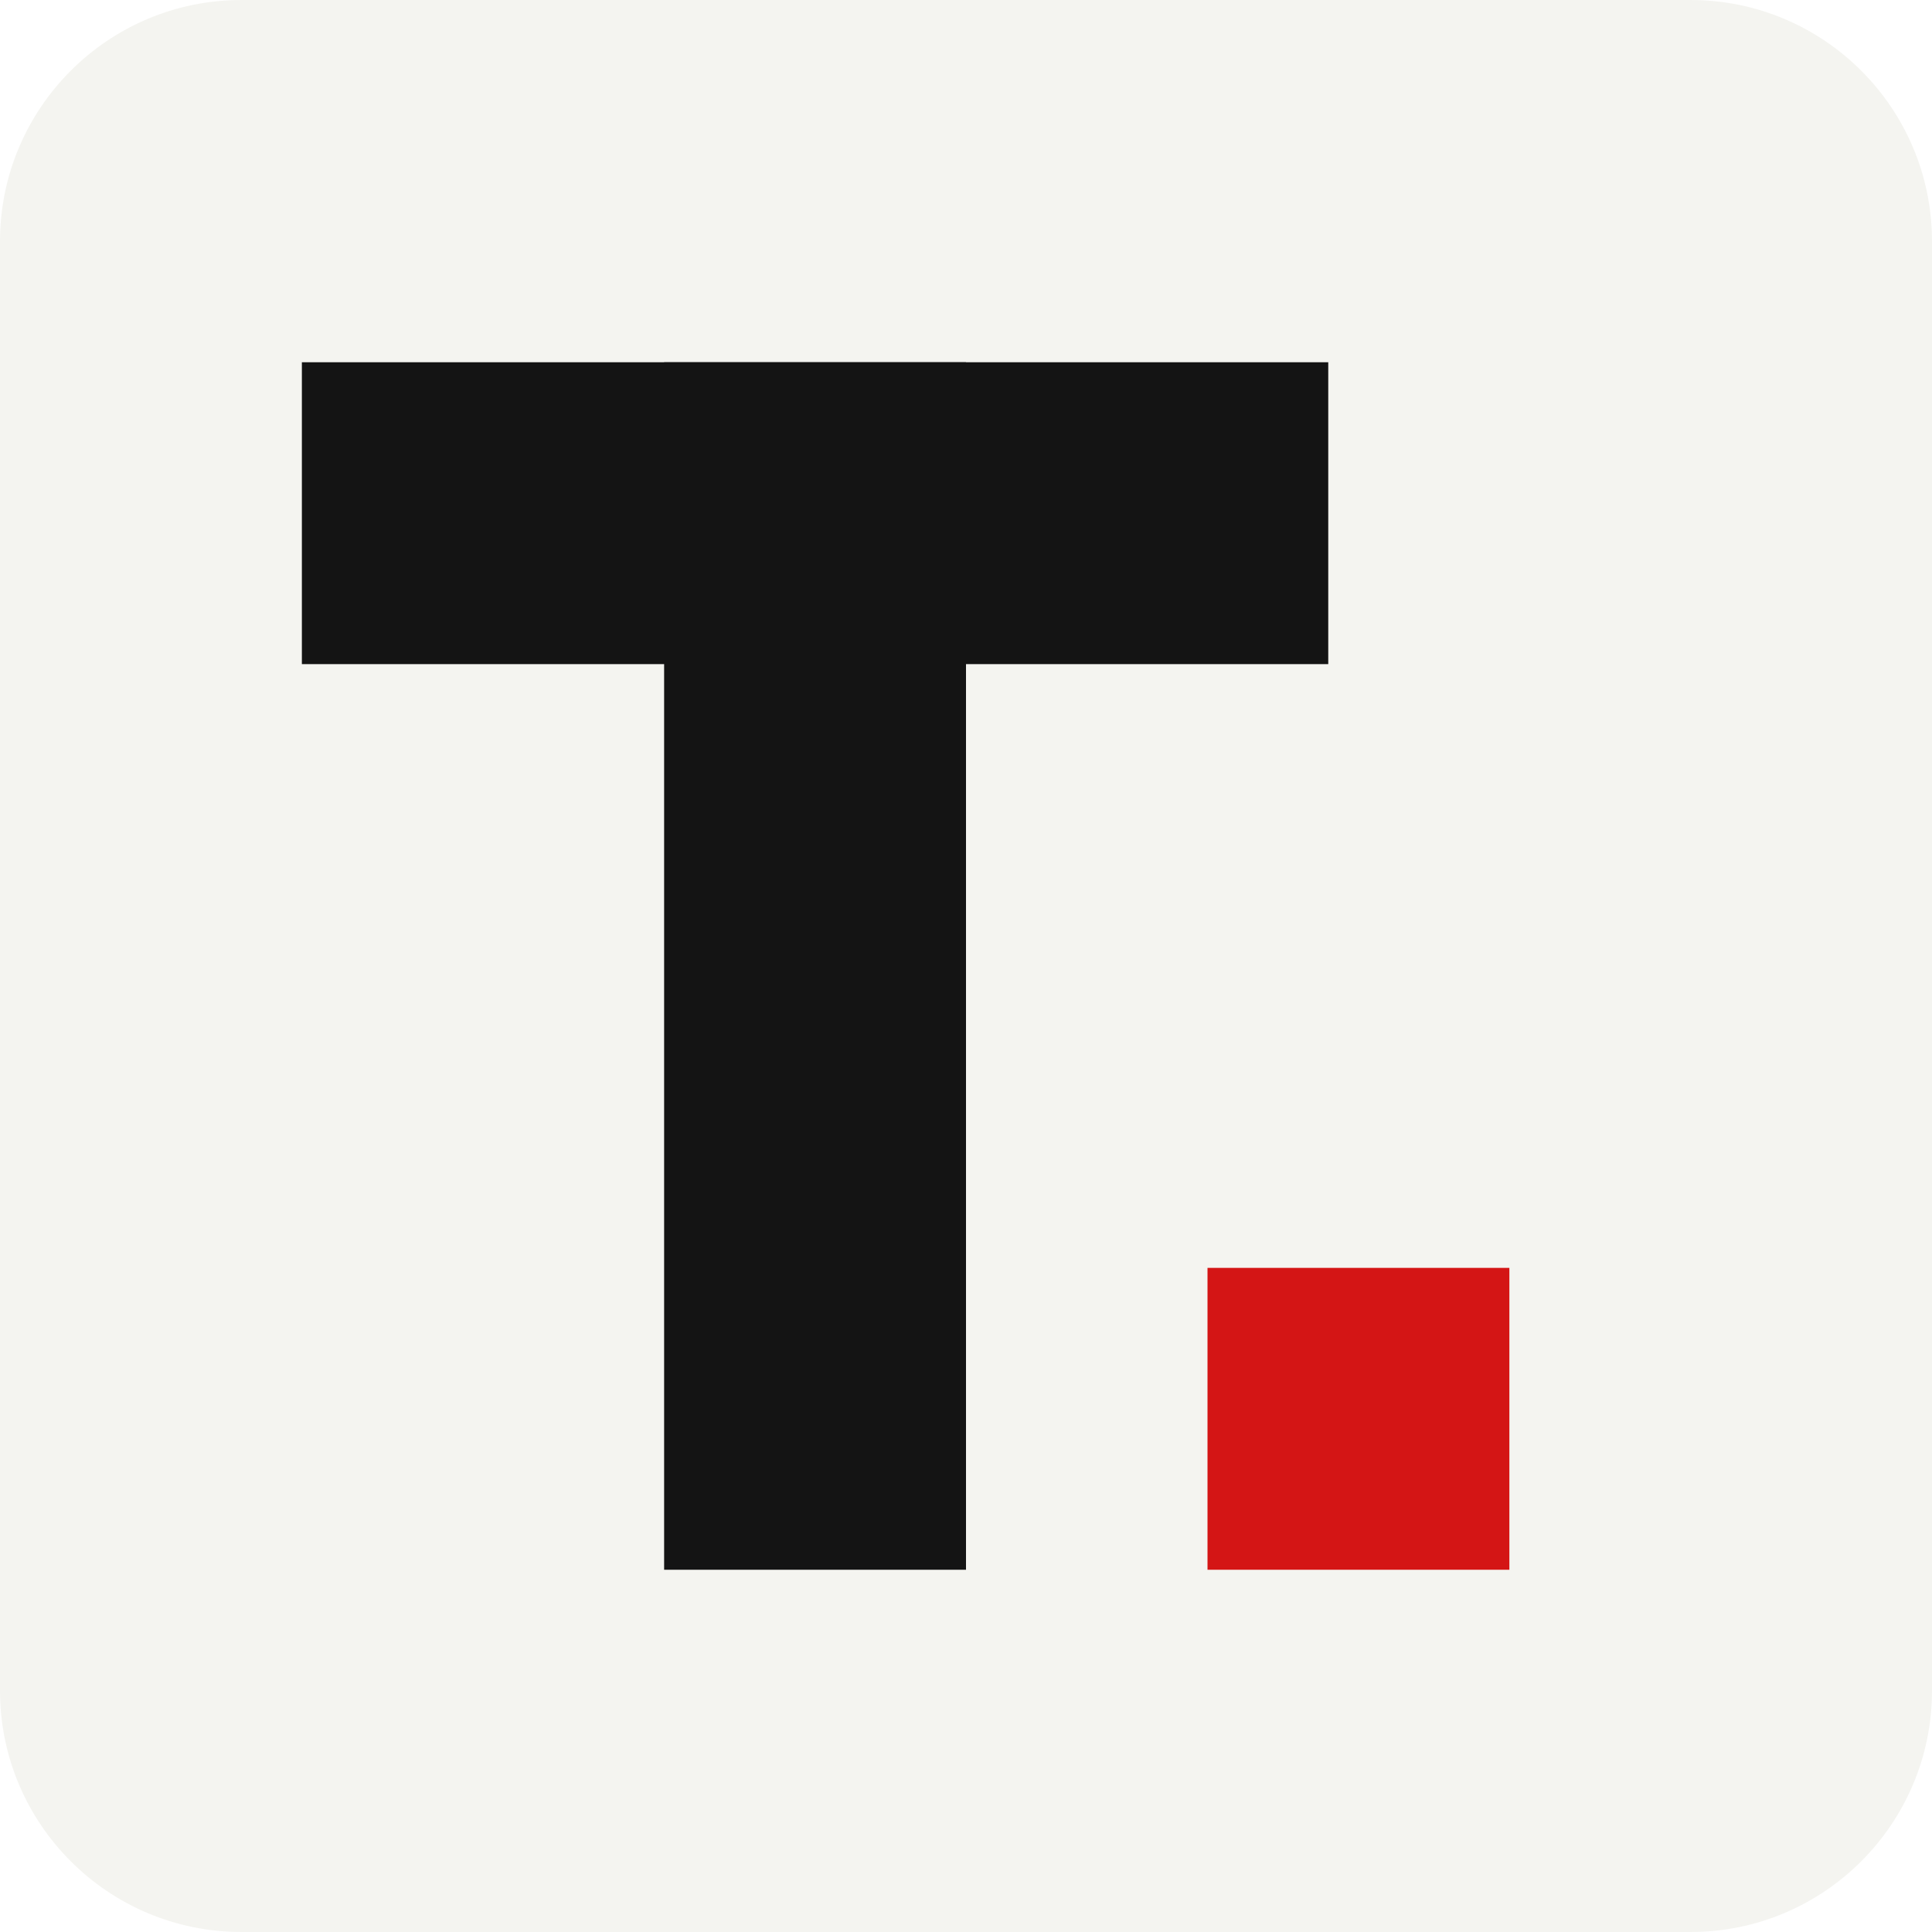
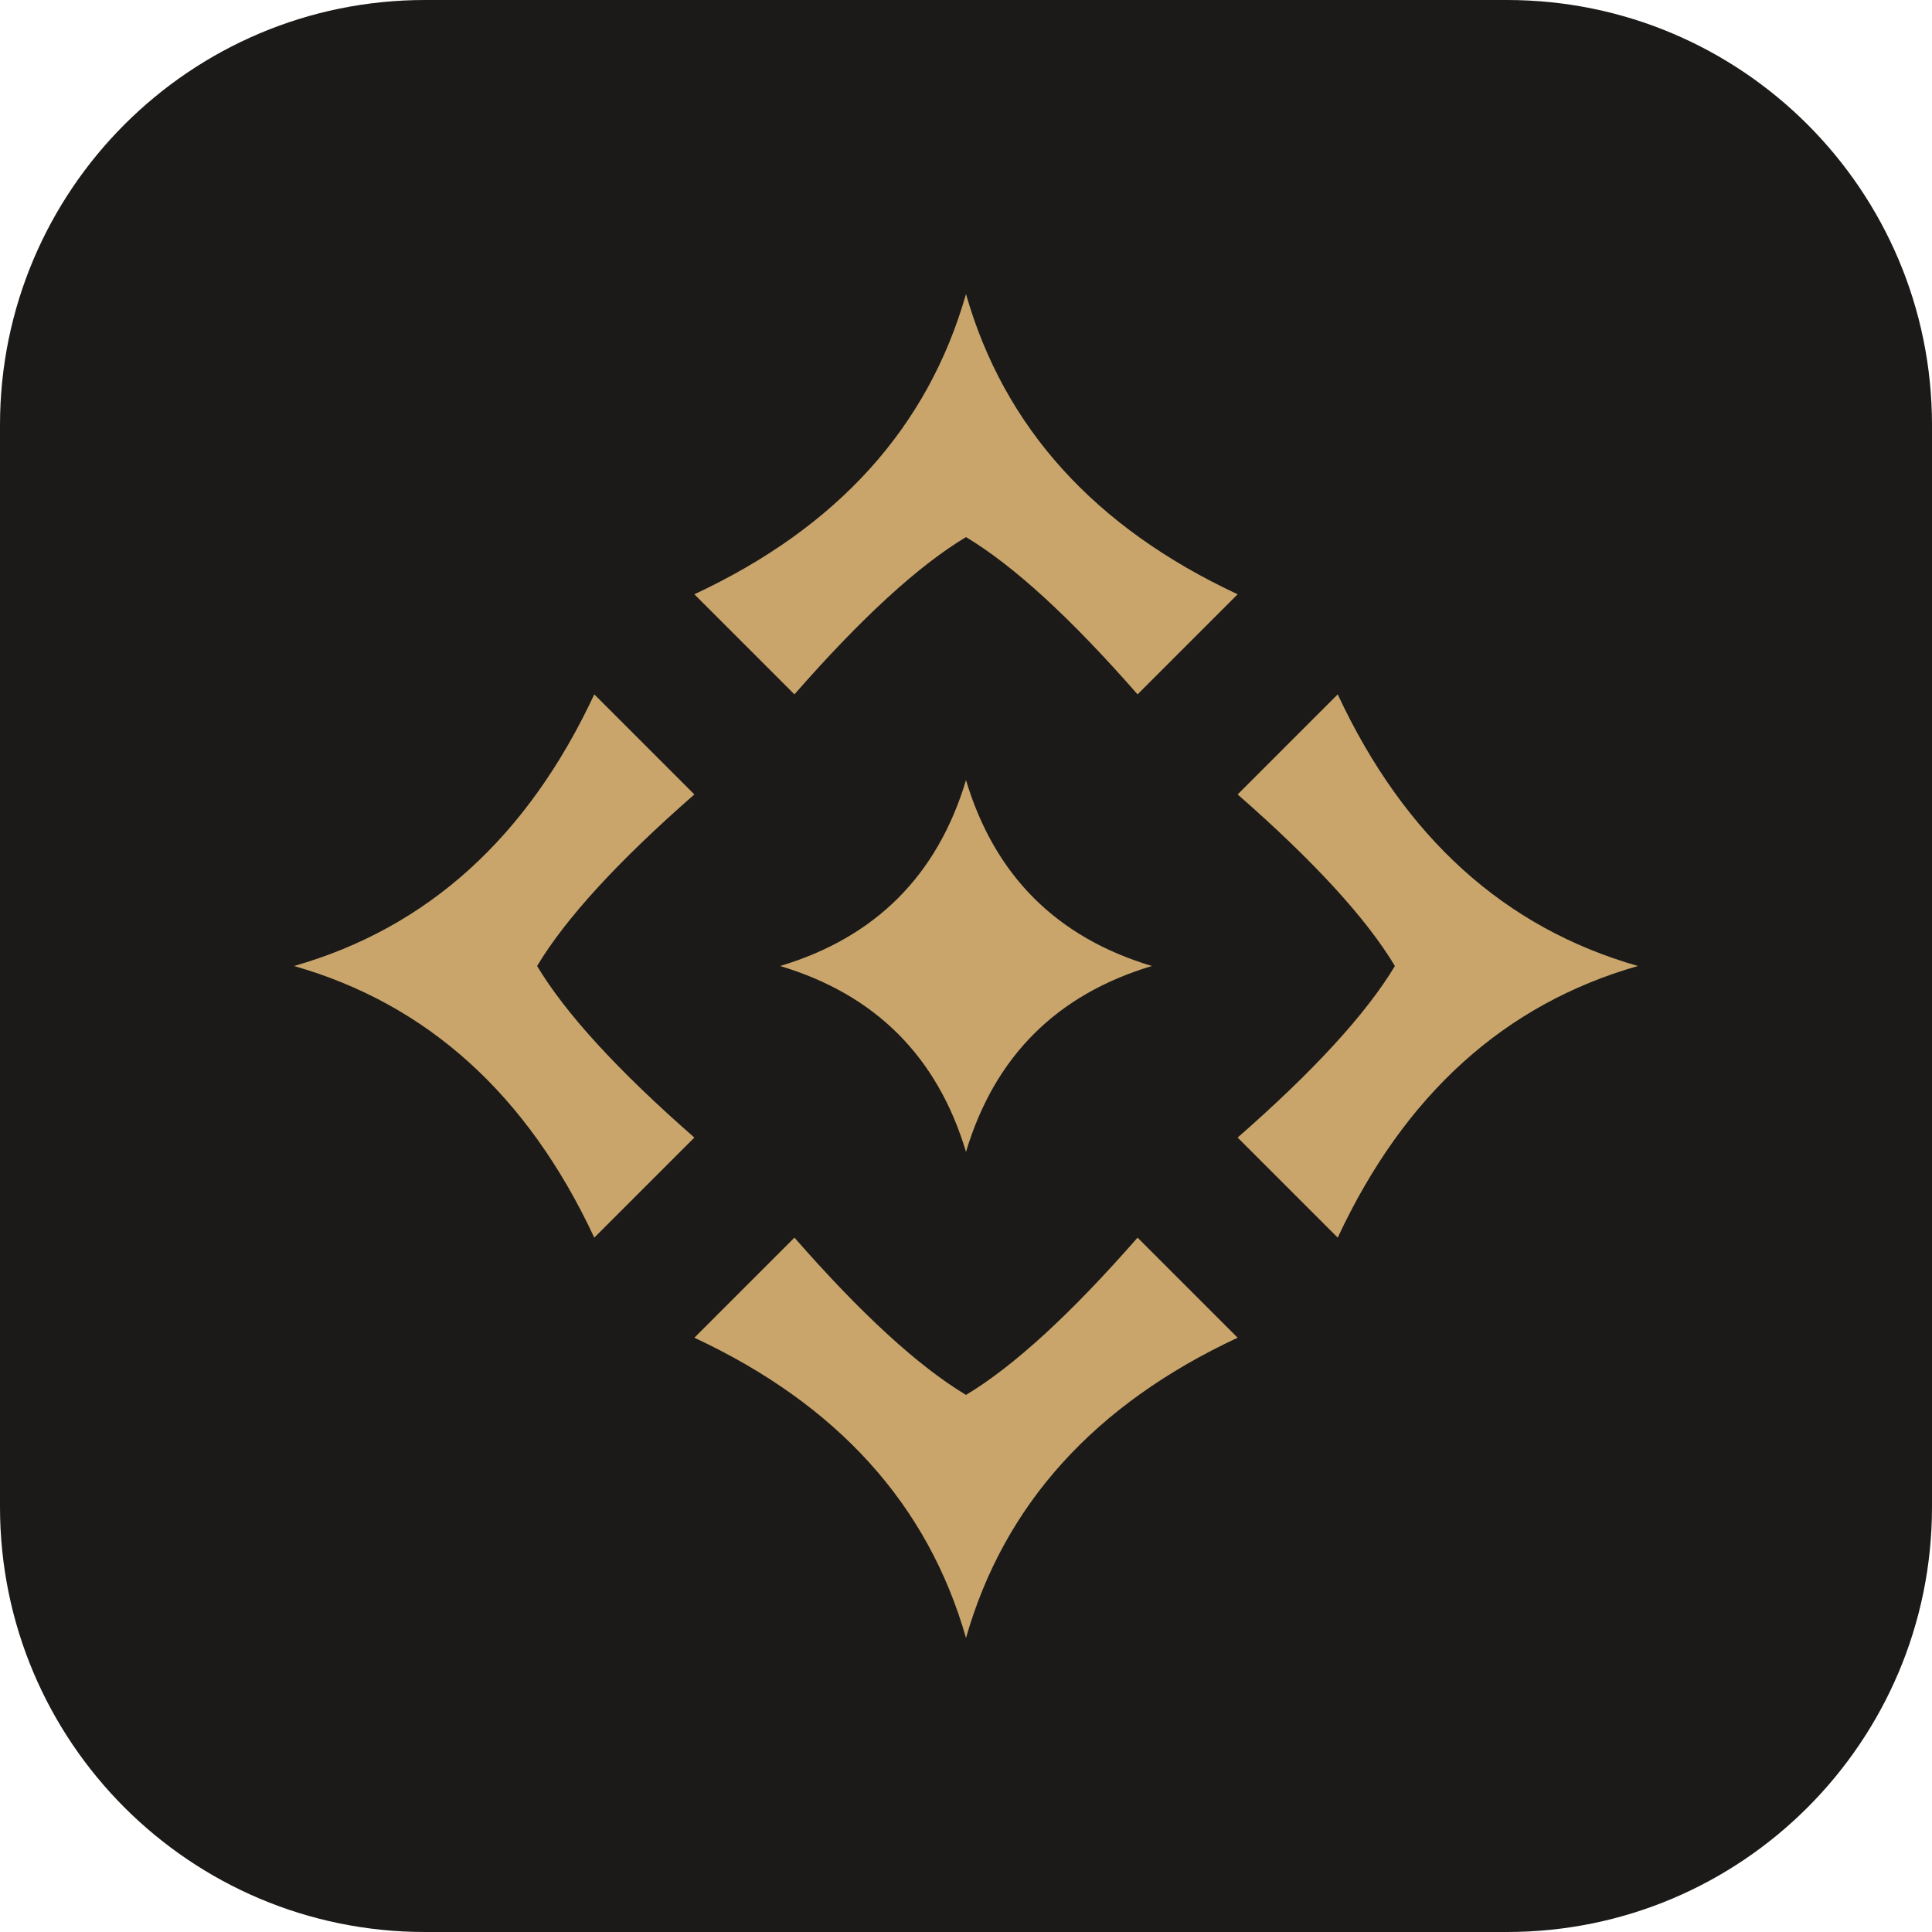
- <svg xmlns="http://www.w3.org/2000/svg" viewBox="0 0 32 32">
-   <rect width="32" height="32" rx="4" fill="#F4F4F0" />
-   <rect x="5" y="6" width="17" height="5" fill="#141414" />
-   <rect x="11" y="6" width="5" height="20" fill="#141414" />
-   <rect x="20" y="21" width="5" height="5" fill="#D41515" />
+ <svg xmlns="http://www.w3.org/2000/svg" viewBox="0 0 100 100">
+   <rect width="100" height="100" rx="22" fill="#1b1a18" />
+   <path fill="#c9a56b" transform="translate(13 13) scale(.74)" d="M 50.0,3.0 Q 54.0,17.0 69.0,24.0 L 62.0,31.0 Q 55.0,23.0 50.0,20.0 Q 45.0,23.0 38.0,31.0 L 31.0,24.0 Q 46.0,17.0 50.0,3.0 Z M 97.0,50.0 Q 83.0,54.0 76.0,69.0 L 69.0,62.0 Q 77.0,55.0 80.0,50.0 Q 77.0,45.0 69.0,38.0 L 76.0,31.0 Q 83.0,46.0 97.0,50.0 Z M 50.0,97.0 Q 46.0,83.0 31.0,76.0 L 38.0,69.0 Q 45.0,77.0 50.0,80.0 Q 55.0,77.0 62.0,69.0 L 69.0,76.0 Q 54.0,83.0 50.0,97.0 Z M 3.0,50.0 Q 17.0,46.0 24.0,31.0 L 31.0,38.0 Q 23.0,45.0 20.0,50.0 Q 23.0,55.0 31.0,62.0 L 24.0,69.0 Q 17.0,54.0 3.0,50.0 Z M50,37 Q53,47 63,50 Q53,53 50,63 Q47,53 37,50 Q47,47 50,37 Z" />
</svg>
